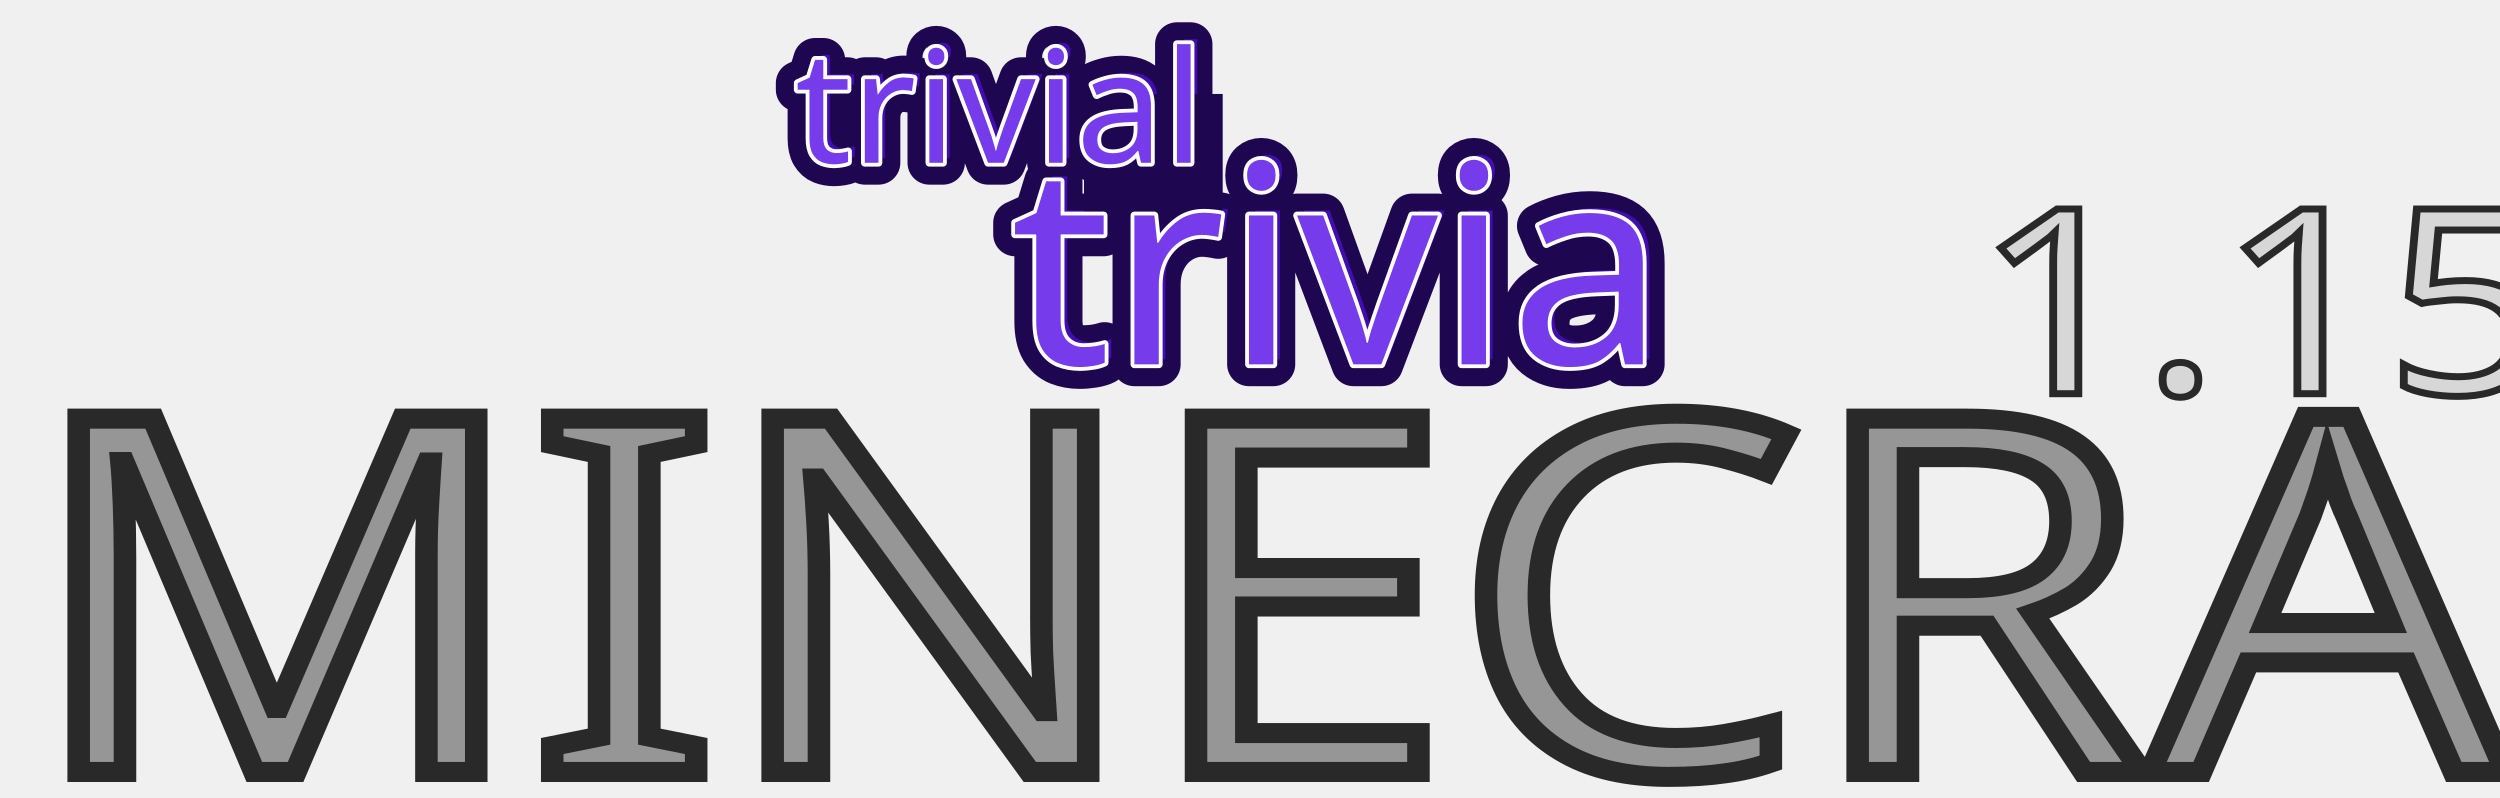
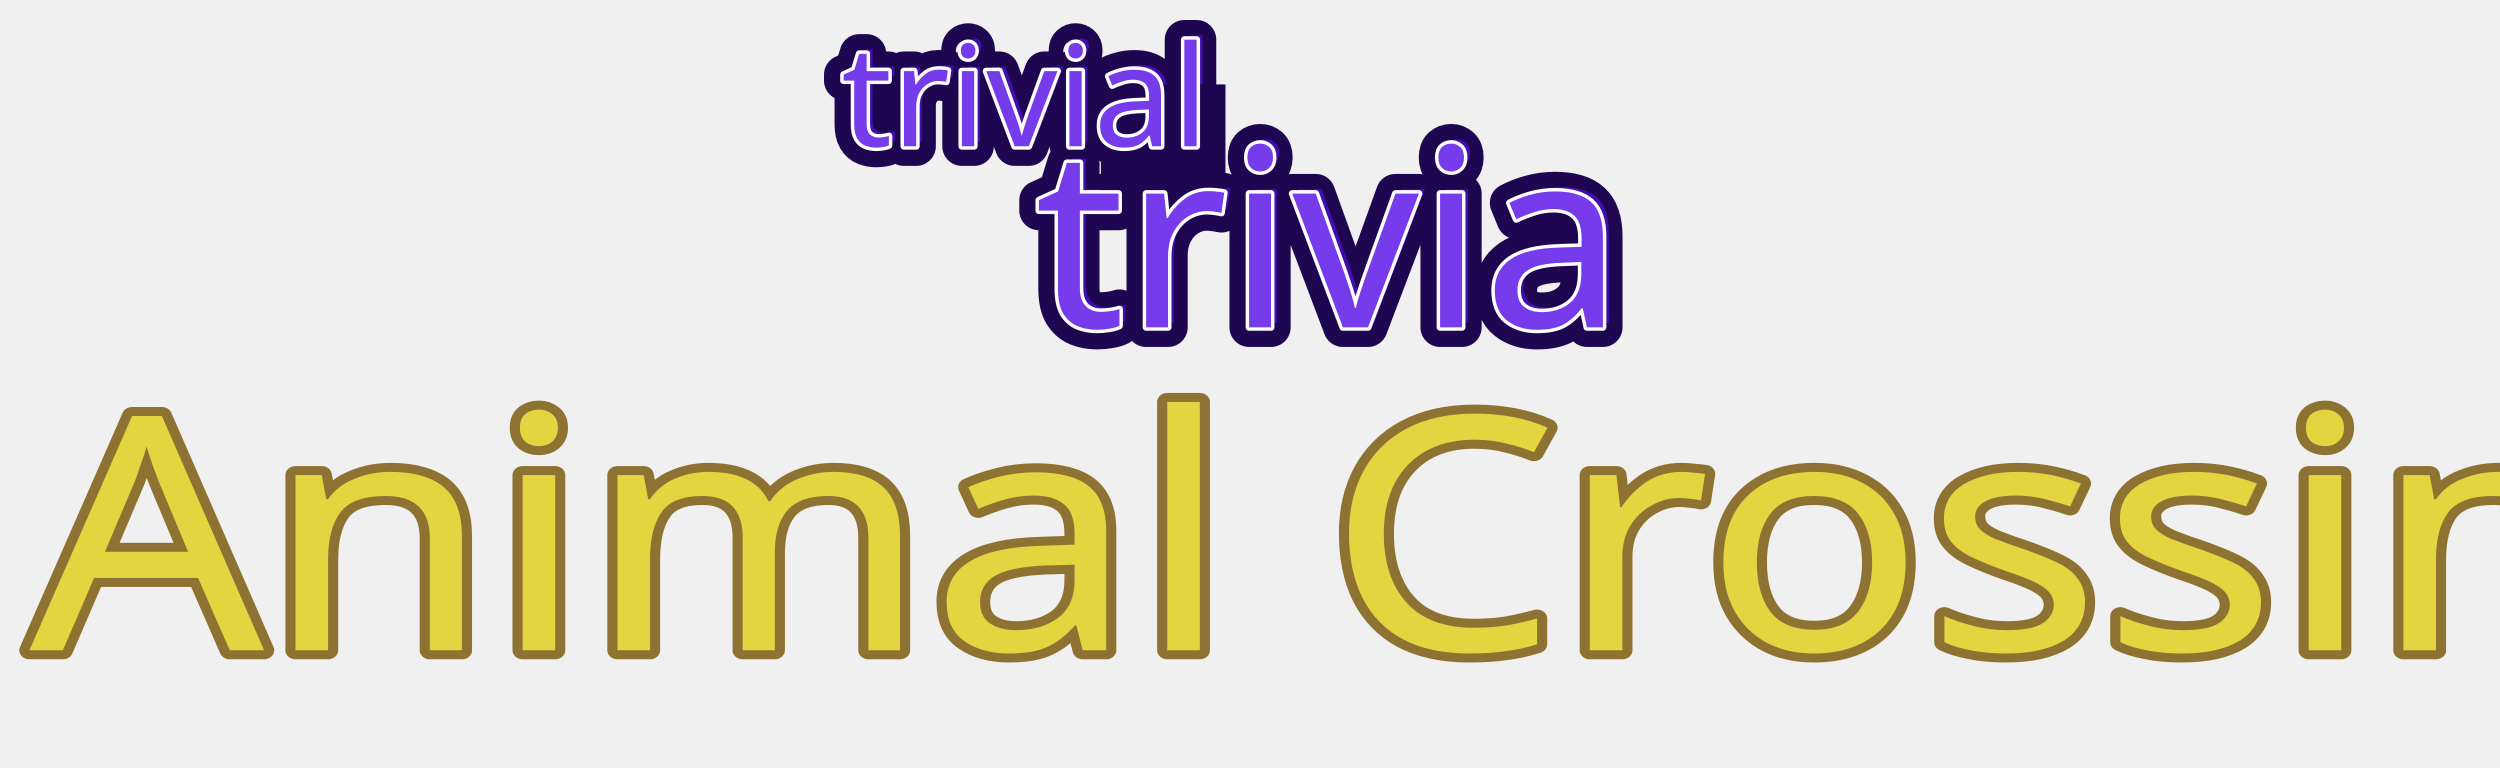
- <svg xmlns="http://www.w3.org/2000/svg" xmlns:xlink="http://www.w3.org/1999/xlink" id="svg8" version="1.1" viewBox="0 0 82.338 26.274" height="26.274mm" width="82.338mm">
+ <svg xmlns="http://www.w3.org/2000/svg" xmlns:xlink="http://www.w3.org/1999/xlink" id="svg8" version="1.1" viewBox="0 0 91.644 28.135" height="28.135mm" width="91.644mm">
  <defs id="defs2">
    <linearGradient id="linearGradient1169">
      <stop id="stop1165" offset="0" style="stop-color:#7d7d7d;stop-opacity:1" />
      <stop id="stop1167" offset="1" style="stop-color:#e7e7e7;stop-opacity:1" />
    </linearGradient>
    <marker style="overflow:visible" id="Arrow1Lstart" refX="0" refY="0" orient="auto">
      <path transform="matrix(0.8,0,0,0.8,10,0)" style="fill-rule:evenodd;stroke:#000000;stroke-width:1pt" d="M 0,0 5,-5 -12.5,0 5,5 Z" id="path883" />
    </marker>
    <linearGradient gradientUnits="userSpaceOnUse" y2="122.961" x2="172.778" y1="145.946" x1="50.535" id="linearGradient1171" xlink:href="#linearGradient1169" />
  </defs>
-   <g transform="translate(-65.31444,-121.8554)" id="layer1">
+   <g transform="translate(-60.66132,-121.8554)" id="layer1">
    <g style="font-style:normal;font-variant:normal;font-weight:500;font-stretch:normal;font-size:19.756px;line-height:1.25;font-family:Roboto;-inkscape-font-specification:'Roboto Medium';letter-spacing:0px;word-spacing:0px;fill:#000000;fill-opacity:1;stroke:#000000;stroke-width:0.765;stroke-miterlimit:4;stroke-dasharray:none;stroke-opacity:1" id="text835" aria-label="Trivial Trivia!">
      <g id="g926" transform="matrix(0.359847,0,0,0.359847,65.75191,87.74615)" style="fill:#0d071b;fill-opacity:1;stroke:#1f0651;stroke-width:4;stroke-miterlimit:4;stroke-dasharray:none;stroke-opacity:1">
        <text id="text920" y="109.687" x="71.557" style="font-style:normal;font-variant:normal;font-weight:normal;font-stretch:normal;font-size:14.297px;line-height:1.25;font-family:Valken;-inkscape-font-specification:Valken;letter-spacing:0px;word-spacing:0px;fill:#0d071b;fill-opacity:1;stroke:#1f0651;stroke-width:4;stroke-linecap:round;stroke-linejoin:round;stroke-miterlimit:4;stroke-dasharray:none;stroke-opacity:1;paint-order:stroke markers fill" xml:space="preserve">
          <tspan style="font-style:normal;font-variant:normal;font-weight:normal;font-stretch:normal;font-size:14.297px;font-family:Valken;-inkscape-font-specification:Valken;fill:#0d071b;fill-opacity:1;stroke:#1f0651;stroke-width:4;stroke-linecap:round;stroke-linejoin:round;stroke-miterlimit:4;stroke-dasharray:none;stroke-opacity:1;paint-order:stroke markers fill" y="109.687" x="71.557" id="tspan918">trivial</tspan>
        </text>
        <text id="text924" y="128.134" x="91.281" style="font-style:normal;font-variant:normal;font-weight:normal;font-stretch:normal;font-size:25.4px;line-height:1.25;font-family:Valken;-inkscape-font-specification:Valken;letter-spacing:0px;word-spacing:0px;fill:#0d071b;fill-opacity:1;stroke:#1f0651;stroke-width:4;stroke-linecap:round;stroke-linejoin:round;stroke-miterlimit:4;stroke-dasharray:none;stroke-opacity:1;paint-order:stroke markers fill" xml:space="preserve">
          <tspan style="font-style:normal;font-variant:normal;font-weight:normal;font-stretch:normal;font-size:25.4px;font-family:Valken;-inkscape-font-specification:Valken;fill:#0d071b;fill-opacity:1;stroke:#1f0651;stroke-width:4;stroke-linecap:round;stroke-linejoin:round;stroke-miterlimit:4;stroke-dasharray:none;stroke-opacity:1;paint-order:stroke markers fill" y="128.134" x="91.281" id="tspan922">trivia</tspan>
        </text>
      </g>
      <g style="fill:#420daf;fill-opacity:1;stroke:#1f0651;stroke-width:1.5;stroke-linecap:round;stroke-linejoin:round;stroke-miterlimit:4;stroke-dasharray:none;stroke-opacity:1;paint-order:stroke fill markers" transform="matrix(0.359847,0,0,0.359847,65.96932,87.58272)" id="g869">
        <text xml:space="preserve" style="font-style:normal;font-variant:normal;font-weight:normal;font-stretch:normal;font-size:14.297px;line-height:1.25;font-family:Valken;-inkscape-font-specification:Valken;letter-spacing:0px;word-spacing:0px;fill:#420daf;fill-opacity:1;stroke:#1f0651;stroke-width:1.5;stroke-linecap:round;stroke-linejoin:round;stroke-miterlimit:4;stroke-dasharray:none;stroke-opacity:1;paint-order:stroke fill markers" x="71.557" y="109.687" id="text835-0">
          <tspan id="tspan833" x="71.557" y="109.687" style="font-style:normal;font-variant:normal;font-weight:normal;font-stretch:normal;font-size:14.297px;font-family:Valken;-inkscape-font-specification:Valken;fill:#420daf;fill-opacity:1;stroke:#1f0651;stroke-width:1.5;stroke-linecap:round;stroke-linejoin:round;stroke-miterlimit:4;stroke-dasharray:none;stroke-opacity:1;paint-order:stroke fill markers">trivial</tspan>
        </text>
        <text xml:space="preserve" style="font-style:normal;font-variant:normal;font-weight:normal;font-stretch:normal;font-size:25.4px;line-height:1.25;font-family:Valken;-inkscape-font-specification:Valken;letter-spacing:0px;word-spacing:0px;fill:#420daf;fill-opacity:1;stroke:#1f0651;stroke-width:1.5;stroke-linecap:round;stroke-linejoin:round;stroke-miterlimit:4;stroke-dasharray:none;stroke-opacity:1;paint-order:stroke fill markers" x="91.281" y="128.134" id="text841">
          <tspan id="tspan839" x="91.281" y="128.134" style="font-style:normal;font-variant:normal;font-weight:normal;font-stretch:normal;font-size:25.4px;font-family:Valken;-inkscape-font-specification:Valken;fill:#420daf;fill-opacity:1;stroke:#1f0651;stroke-width:1.5;stroke-linecap:round;stroke-linejoin:round;stroke-miterlimit:4;stroke-dasharray:none;stroke-opacity:1;paint-order:stroke fill markers">trivia</tspan>
        </text>
      </g>
      <rect y="124.95" x="101.016" height="5.073" width="4.568" id="rect928" style="fill:#1f0651;fill-opacity:1;stroke:none;stroke-width:1.439;stroke-linecap:round;stroke-linejoin:round;stroke-miterlimit:4;stroke-dasharray:none;stroke-opacity:1;paint-order:stroke fill markers" />
      <g style="fill:#763cec;fill-opacity:1;stroke-width:0.7;stroke-miterlimit:4;stroke-dasharray:none" transform="matrix(0.359847,0,0,0.359847,65.75191,87.74615)" id="g889">
        <text xml:space="preserve" style="font-style:normal;font-variant:normal;font-weight:normal;font-stretch:normal;font-size:14.297px;line-height:1.25;font-family:Valken;-inkscape-font-specification:Valken;letter-spacing:0px;word-spacing:0px;fill:#763cec;fill-opacity:1;stroke:#ffffff;stroke-width:0.7;stroke-linecap:round;stroke-linejoin:round;stroke-miterlimit:4;stroke-dasharray:none;stroke-opacity:1;paint-order:stroke markers fill" x="71.557" y="109.687" id="text883">
          <tspan id="tspan881" x="71.557" y="109.687" style="font-style:normal;font-variant:normal;font-weight:normal;font-stretch:normal;font-size:14.297px;font-family:Valken;-inkscape-font-specification:Valken;fill:#763cec;fill-opacity:1;stroke:#ffffff;stroke-width:0.7;stroke-linecap:round;stroke-linejoin:round;stroke-miterlimit:4;stroke-dasharray:none;stroke-opacity:1;paint-order:stroke markers fill">trivial</tspan>
        </text>
        <text xml:space="preserve" style="font-style:normal;font-variant:normal;font-weight:normal;font-stretch:normal;font-size:25.4px;line-height:1.25;font-family:Valken;-inkscape-font-specification:Valken;letter-spacing:0px;word-spacing:0px;fill:#763cec;fill-opacity:1;stroke:#ffffff;stroke-width:0.7;stroke-linecap:round;stroke-linejoin:round;stroke-miterlimit:4;stroke-dasharray:none;stroke-opacity:1;paint-order:stroke markers fill" x="91.281" y="128.134" id="text887">
          <tspan id="tspan885" x="91.281" y="128.134" style="font-style:normal;font-variant:normal;font-weight:normal;font-stretch:normal;font-size:25.4px;font-family:Valken;-inkscape-font-specification:Valken;fill:#763cec;fill-opacity:1;stroke:#ffffff;stroke-width:0.7;stroke-linecap:round;stroke-linejoin:round;stroke-miterlimit:4;stroke-dasharray:none;stroke-opacity:1;paint-order:stroke markers fill">trivia</tspan>
        </text>
      </g>
-       <text xml:space="preserve" style="font-style:normal;font-variant:normal;font-weight:normal;font-stretch:normal;font-size:17.294px;line-height:1.25;font-family:Autumn;-inkscape-font-specification:'Autumn weight=101';letter-spacing:0px;word-spacing:0px;fill:#969696;fill-opacity:1;stroke:#292929;stroke-width:0.7;stroke-linecap:square;stroke-linejoin:miter;stroke-miterlimit:4;stroke-dasharray:none;stroke-opacity:1;paint-order:normal" x="62.344" y="156.229" id="text865" transform="scale(1.06077,0.9427114)">
-         <tspan id="tspan863" x="62.344" y="156.229" style="font-style:normal;font-variant:normal;font-weight:normal;font-stretch:normal;font-size:17.294px;font-family:Autumn;-inkscape-font-specification:'Autumn weight=101';fill:#969696;fill-opacity:1;stroke:#292929;stroke-width:0.7;stroke-linecap:square;stroke-linejoin:miter;stroke-miterlimit:4;stroke-dasharray:none;stroke-opacity:1;paint-order:normal">MINECRAFT</tspan>
+       <text xml:space="preserve" style="font-style:normal;font-variant:normal;font-weight:normal;font-stretch:normal;font-size:12.7px;line-height:1.25;font-family:Autumn;-inkscape-font-specification:'Autumn weight=101';letter-spacing:0px;word-spacing:0px;fill:#e2d540;fill-opacity:1;stroke:#8e7232;stroke-width:0.7;stroke-linecap:square;stroke-linejoin:miter;stroke-miterlimit:4;stroke-dasharray:none;stroke-opacity:1;paint-order:normal" x="58.205" y="154.545" id="text865" transform="scale(1.06077,0.9427114)">
+         <tspan id="tspan863" x="58.205" y="154.545" style="font-style:normal;font-variant:normal;font-weight:normal;font-stretch:normal;font-size:12.7px;font-family:FinkHeavy;-inkscape-font-specification:FinkHeavy;fill:#e2d540;fill-opacity:1;stroke:#8e7232;stroke-width:0.7;stroke-linecap:square;stroke-linejoin:round;stroke-miterlimit:4;stroke-dasharray:none;stroke-opacity:1;paint-order:stroke markers fill">Animal Crossing</tspan>
      </text>
      <text xml:space="preserve" style="font-style:normal;font-variant:normal;font-weight:normal;font-stretch:normal;font-size:19.756px;line-height:1.25;font-family:Roboto;-inkscape-font-specification:Roboto;letter-spacing:0px;word-spacing:0px;fill:#000000;fill-opacity:1;stroke:none;stroke-width:0.202" x="99.696" y="152.458" id="text869">
        <tspan id="tspan867" x="99.696" y="152.458" style="stroke-width:0.202" />
      </text>
-       <text transform="scale(1.06077,0.9427114)" id="text873" y="143.016" x="122.898" style="font-style:normal;font-variant:normal;font-weight:normal;font-stretch:normal;font-size:9.026px;line-height:1.25;font-family:Autumn;-inkscape-font-specification:'Autumn weight=101';letter-spacing:0px;word-spacing:0px;fill:#d7d7d7;fill-opacity:1;stroke:#292929;stroke-width:0.244;stroke-miterlimit:4;stroke-dasharray:none;stroke-opacity:1" xml:space="preserve">
-         <tspan style="font-style:normal;font-variant:normal;font-weight:normal;font-stretch:normal;font-size:9.026px;font-family:Autumn;-inkscape-font-specification:'Autumn weight=101';fill:#d7d7d7;fill-opacity:1;stroke:#292929;stroke-width:0.244;stroke-miterlimit:4;stroke-dasharray:none;stroke-opacity:1" y="143.016" x="122.898" id="tspan871">1.15</tspan>
-       </text>
    </g>
  </g>
</svg>
